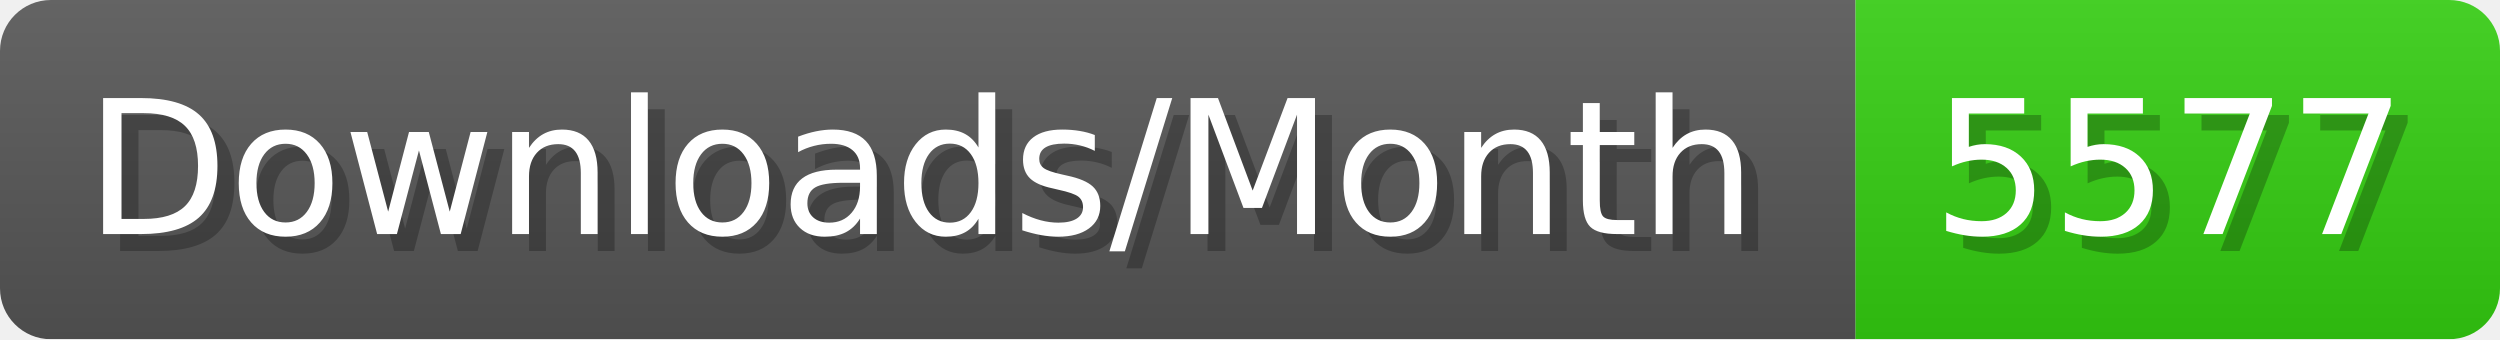
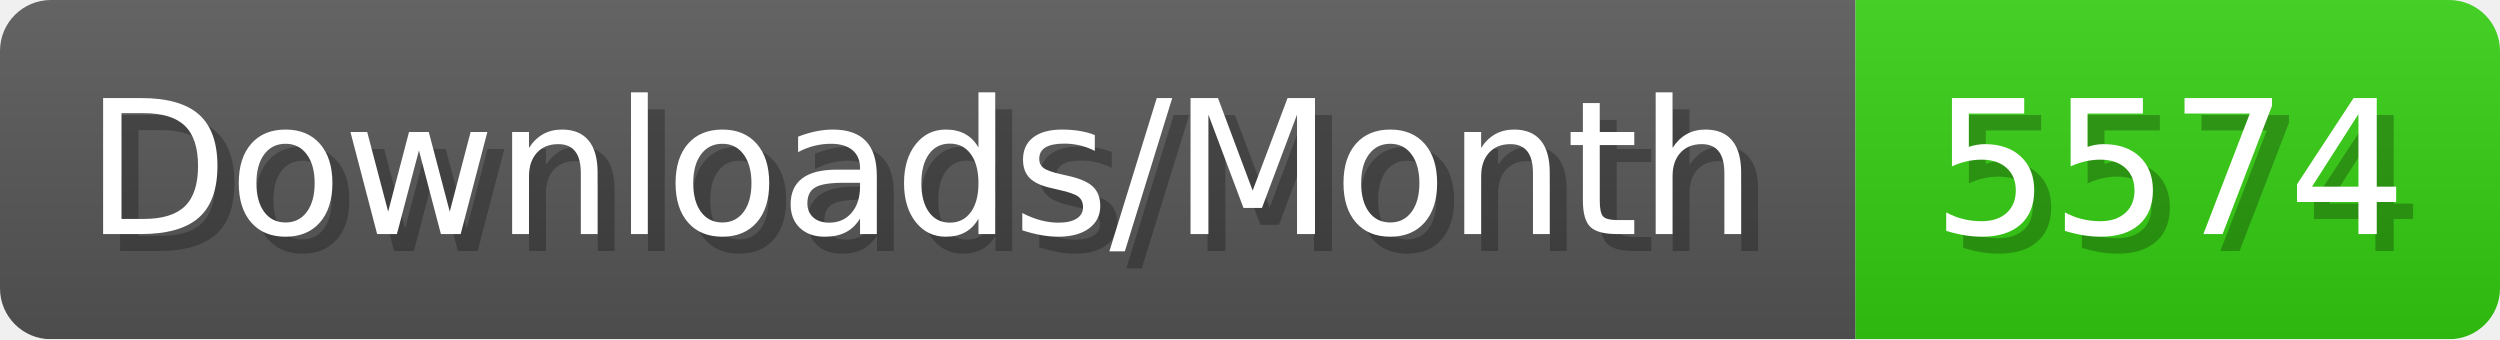
- <svg xmlns="http://www.w3.org/2000/svg" width="147.4" height="20" viewBox="0 0 1474 200" role="img" aria-label="Downloads/Month: 5577">
+ <svg xmlns="http://www.w3.org/2000/svg" width="147.4" height="20" viewBox="0 0 1474 200" role="img" aria-label="Downloads/Month: 5574">
  <linearGradient id="YlXUI" x2="0" y2="100%">
    <stop offset="0" stop-opacity=".1" stop-color="#EEE" />
    <stop offset="1" stop-opacity=".1" />
  </linearGradient>
  <mask id="JHhop">
    <rect width="1474" height="200" rx="30" fill="#FFF" />
  </mask>
  <g mask="url(#JHhop)">
    <rect width="1094" height="200" fill="#555" />
    <rect width="380" height="200" fill="#3C1" x="1094" />
    <rect width="1474" height="200" fill="url(#YlXUI)" />
  </g>
  <g aria-hidden="true" fill="#fff" text-anchor="start" font-family="Verdana,DejaVu Sans,sans-serif" font-size="110">
    <text x="60" y="148" textLength="994" fill="#000" opacity="0.25">Downloads/Month</text>
    <text x="50" y="138" textLength="994">Downloads/Month</text>
-     <text x="1149" y="148" textLength="280" fill="#000" opacity="0.25">5577</text>
-     <text x="1139" y="138" textLength="280">5577</text>
+     <text x="1149" y="148" textLength="280" fill="#000" opacity="0.25">5574</text>
+     <text x="1139" y="138" textLength="280">5574</text>
  </g>
</svg>
